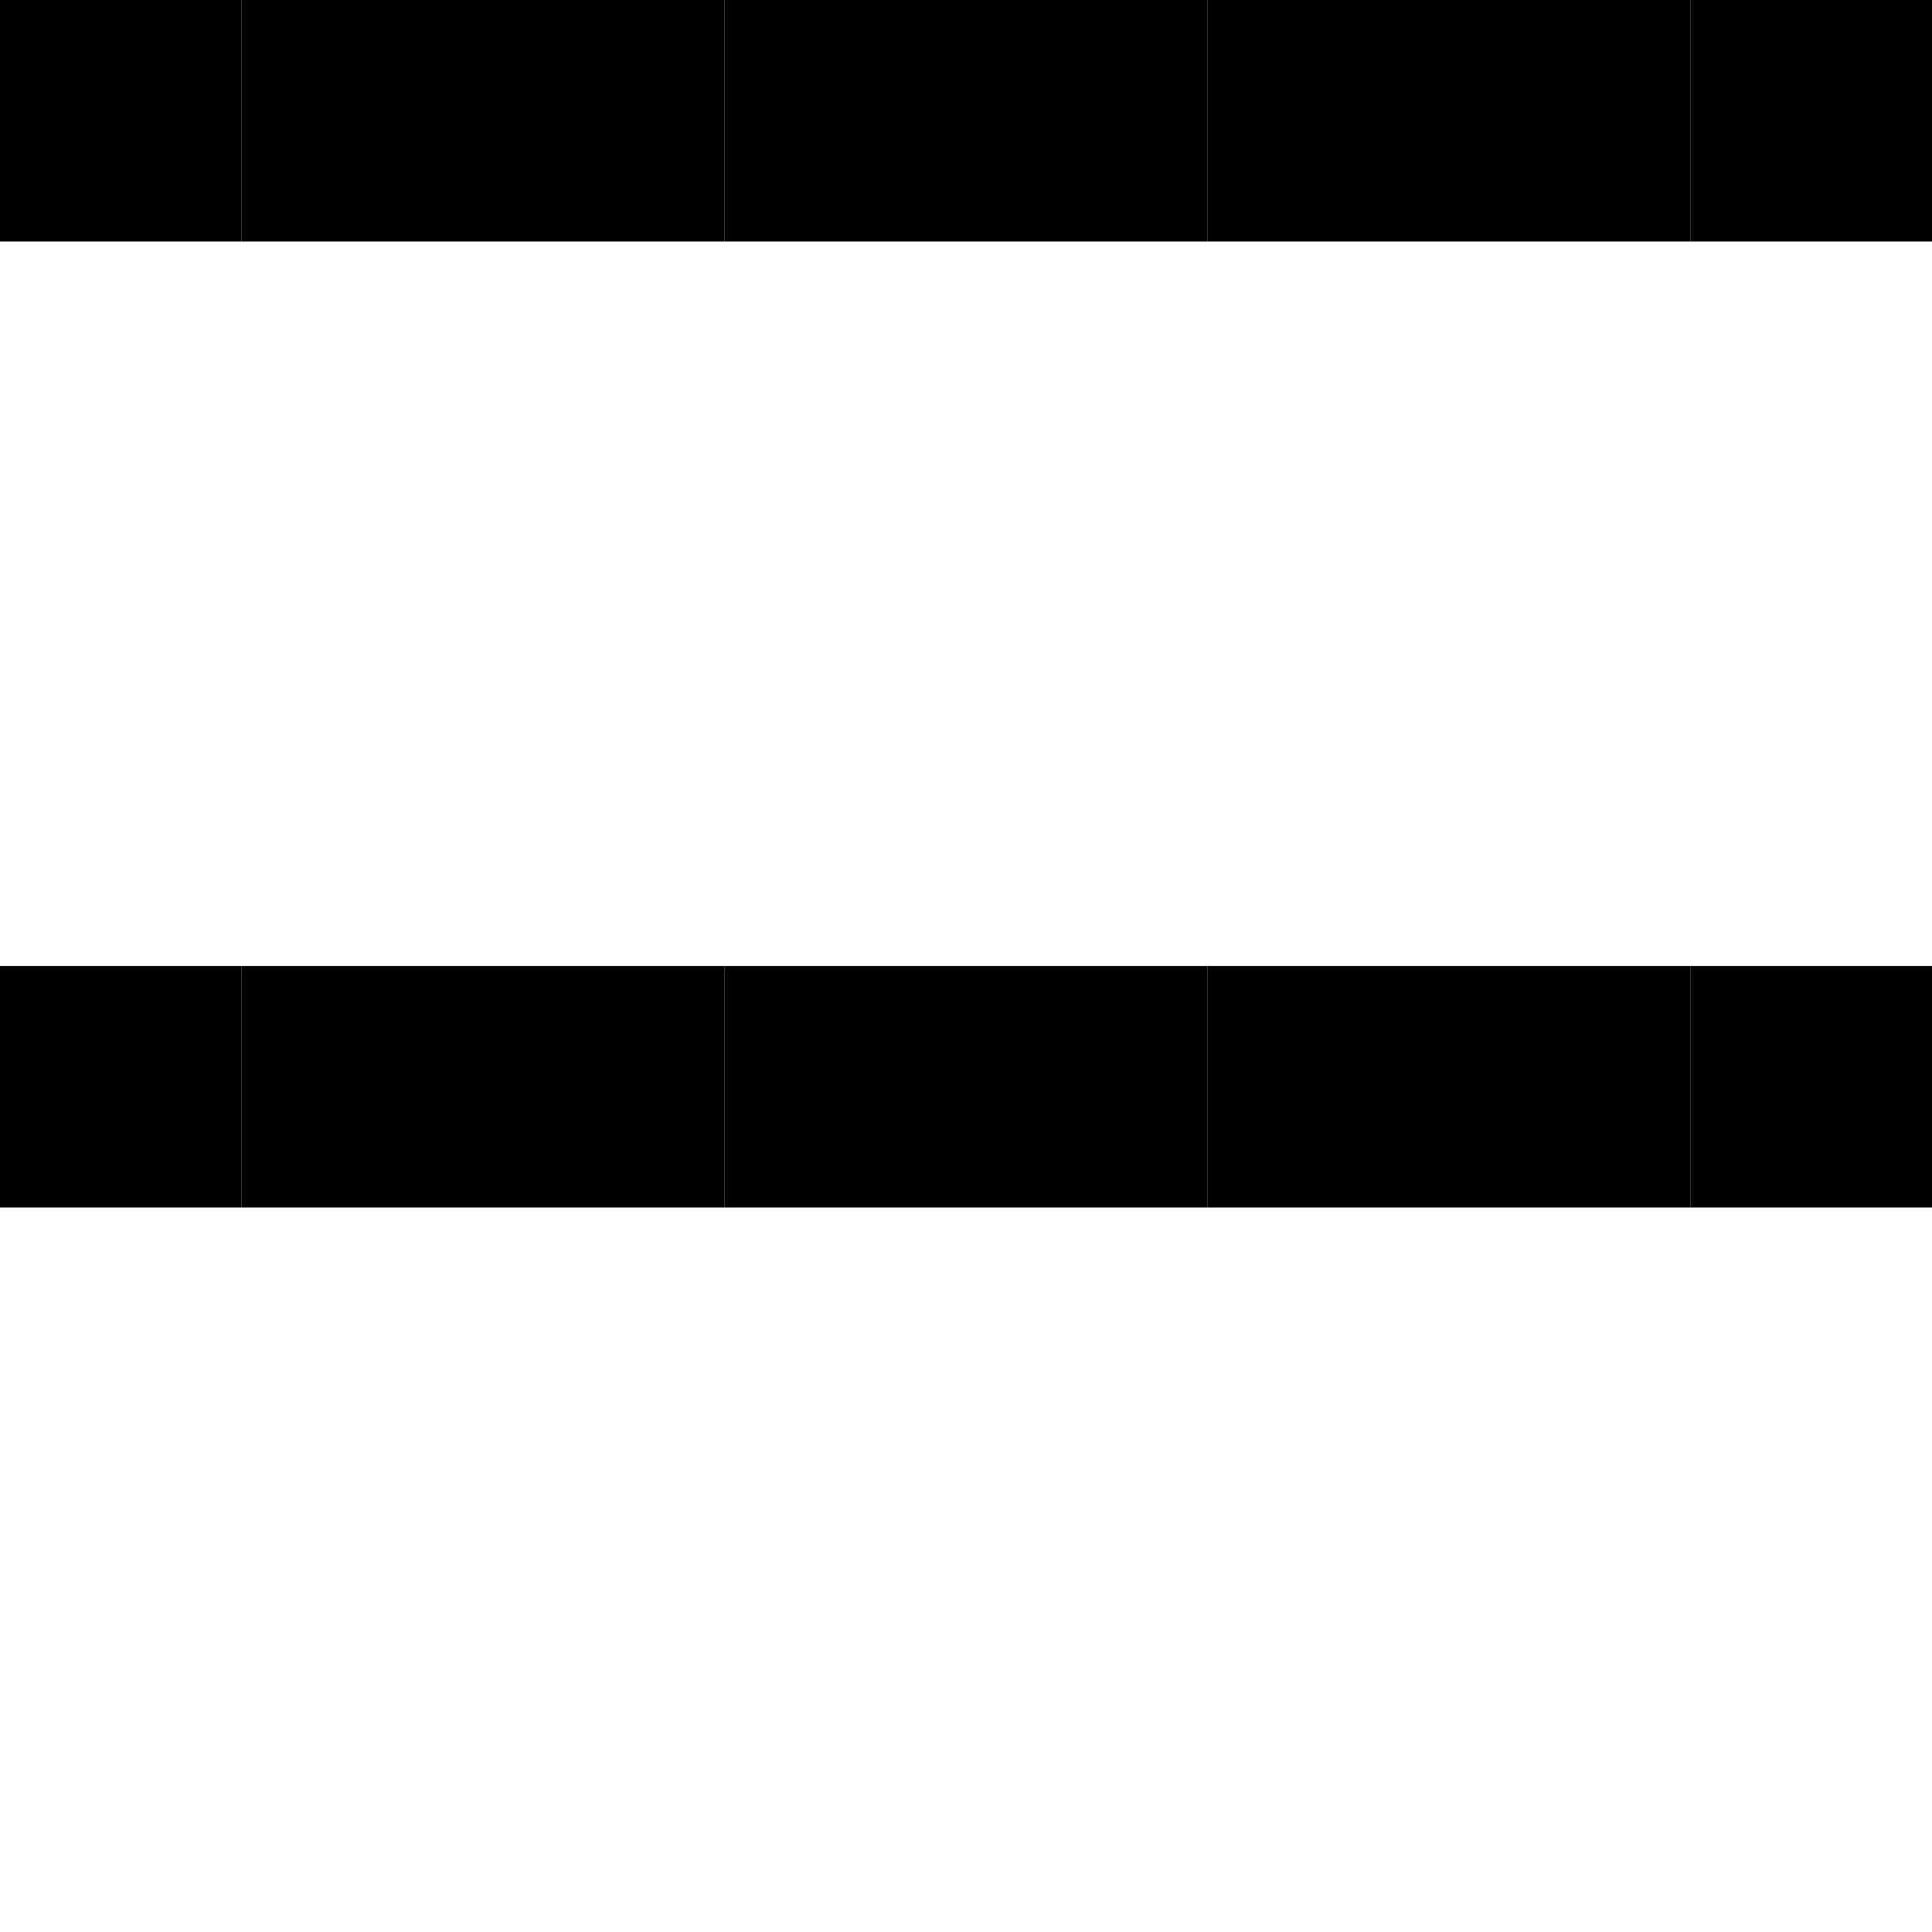
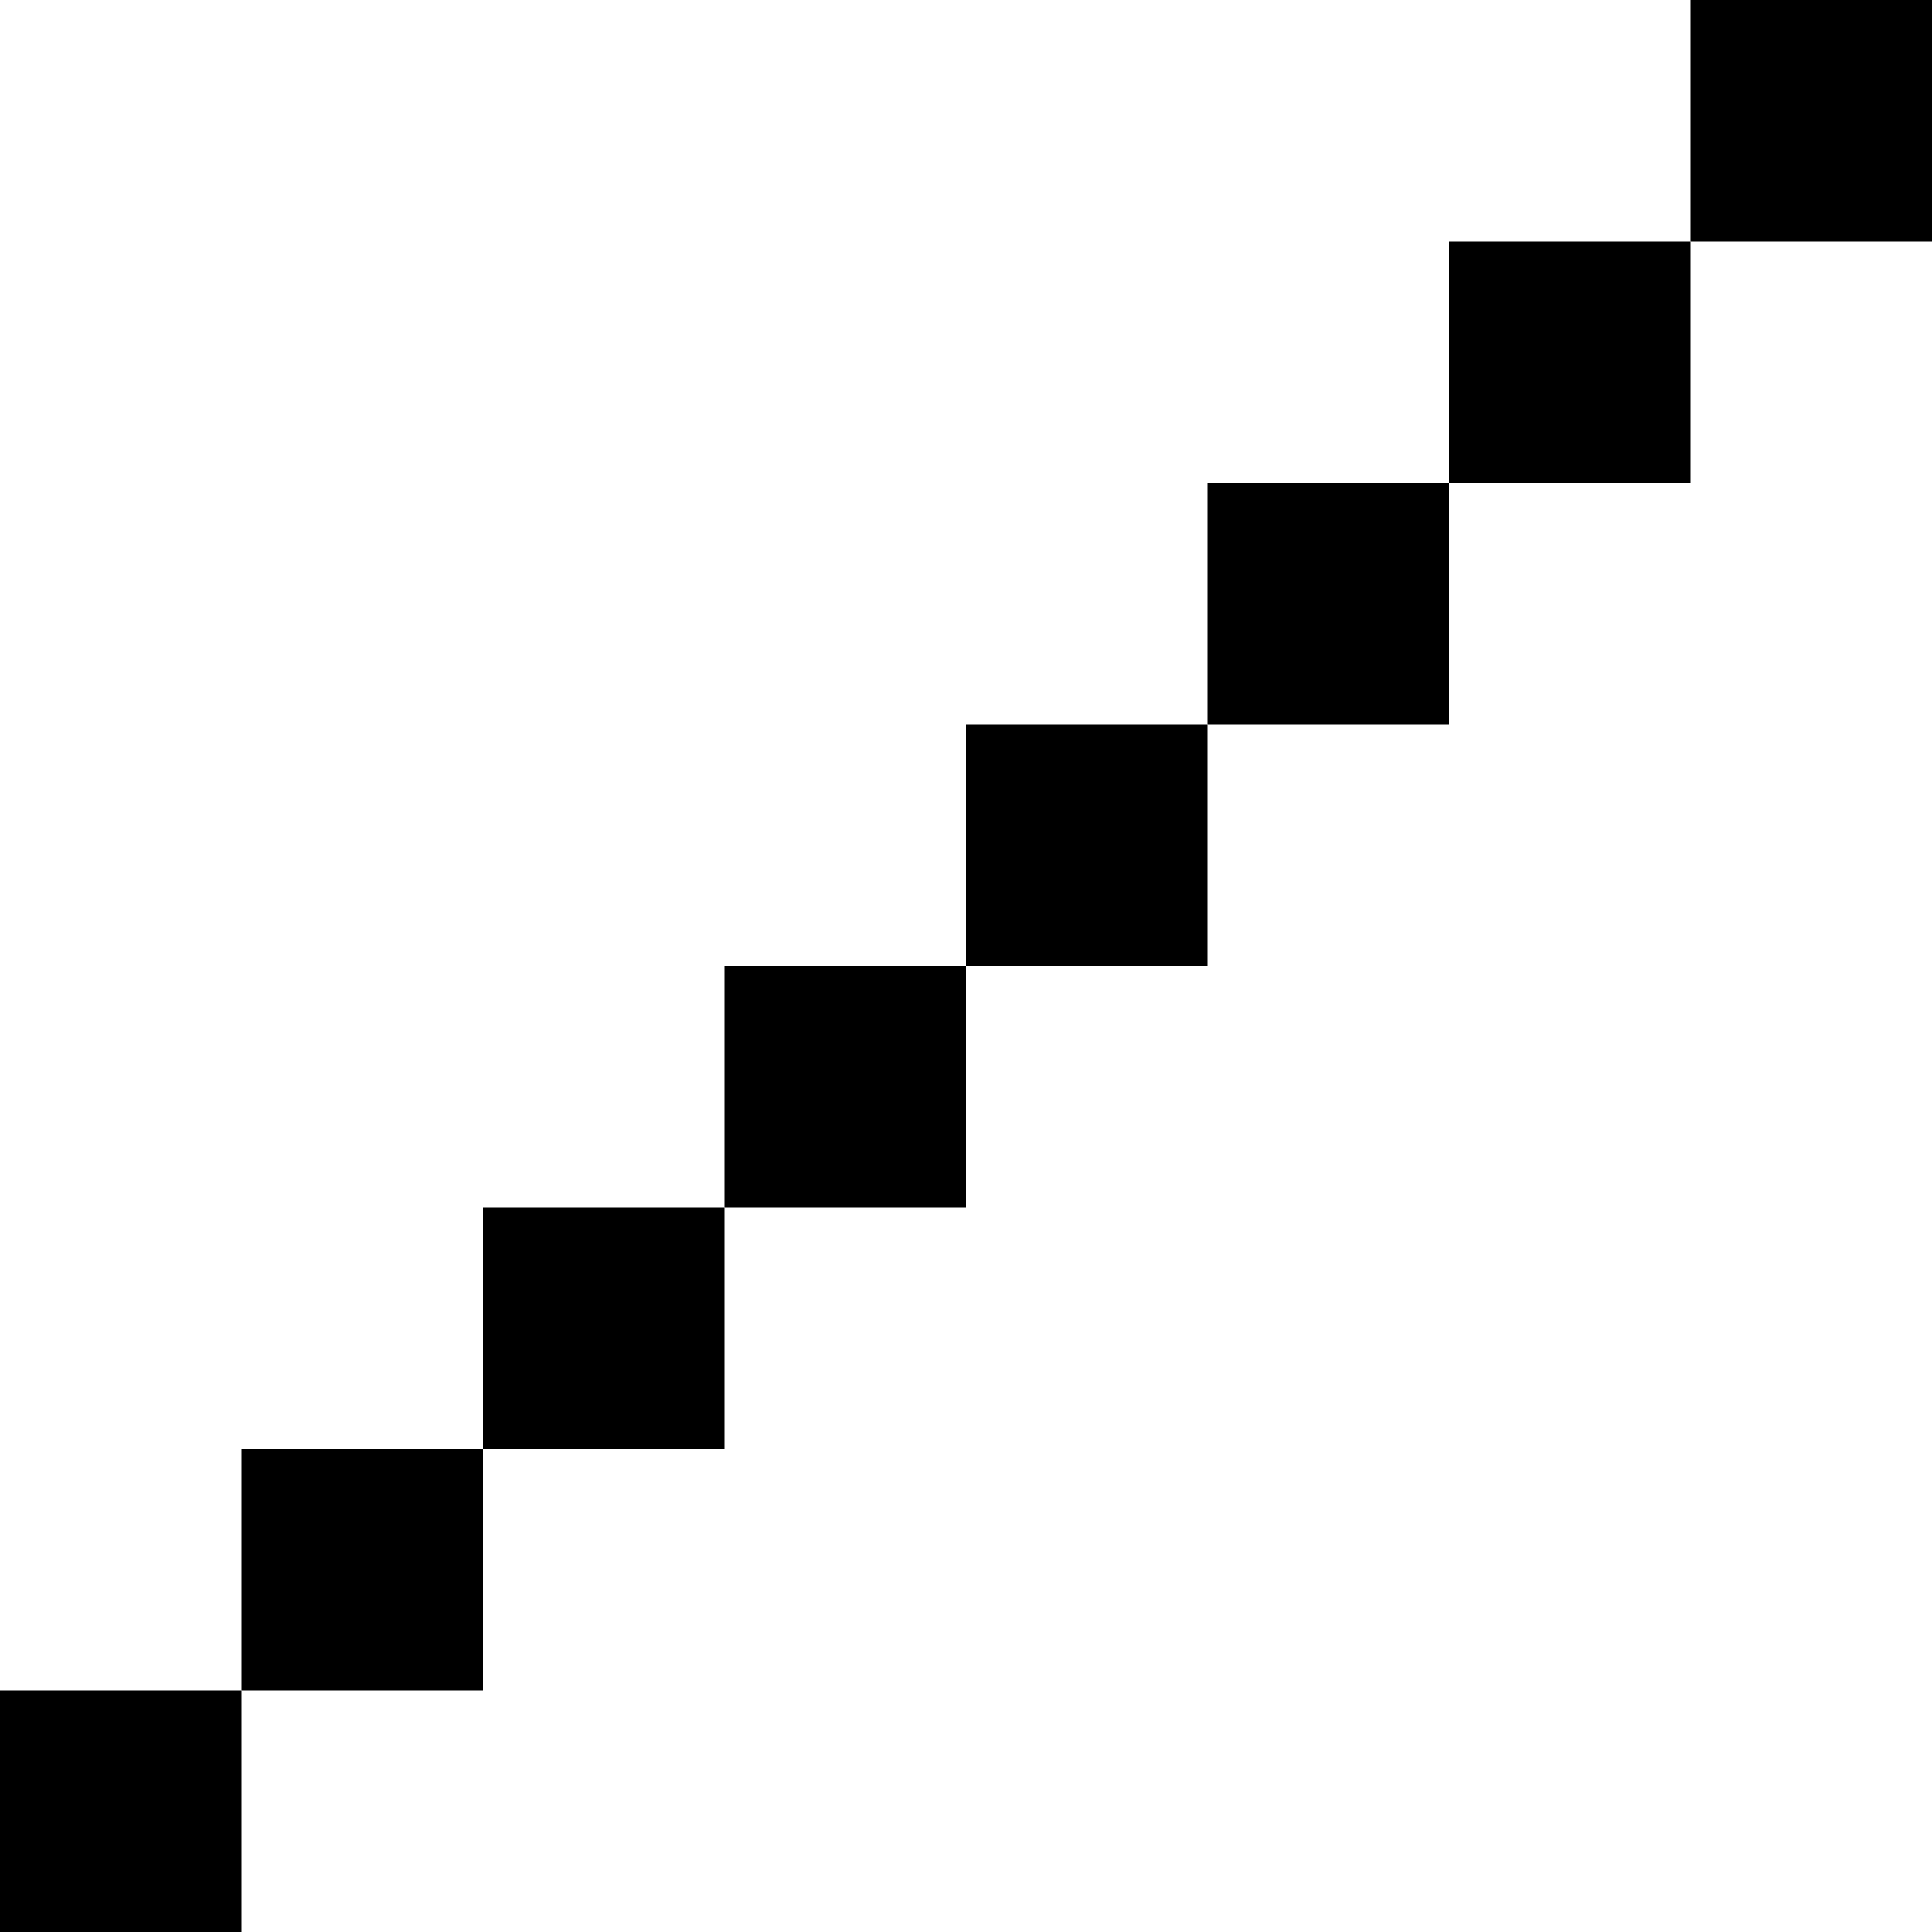
<svg xmlns="http://www.w3.org/2000/svg" viewBox="0 0 8 8">
-   <rect x="0" y="0" width="1" height="1" />
-   <rect x="1" y="0" width="1" height="1" />
-   <rect x="2" y="0" width="1" height="1" />
-   <rect x="3" y="0" width="1" height="1" />
-   <rect x="4" y="0" width="1" height="1" />
-   <rect x="5" y="0" width="1" height="1" />
-   <rect x="6" y="0" width="1" height="1" />
  <rect x="7" y="0" width="1" height="1" />
-   <rect x="0" y="4" width="1" height="1" />
-   <rect x="1" y="4" width="1" height="1" />
-   <rect x="2" y="4" width="1" height="1" />
+   <rect x="6" y="1" width="1" height="1" />
+   <rect x="5" y="2" width="1" height="1" />
+   <rect x="4" y="3" width="1" height="1" />
  <rect x="3" y="4" width="1" height="1" />
-   <rect x="4" y="4" width="1" height="1" />
-   <rect x="5" y="4" width="1" height="1" />
-   <rect x="6" y="4" width="1" height="1" />
-   <rect x="7" y="4" width="1" height="1" />
+   <rect x="2" y="5" width="1" height="1" />
+   <rect x="1" y="6" width="1" height="1" />
+   <rect x="0" y="7" width="1" height="1" />
</svg>
